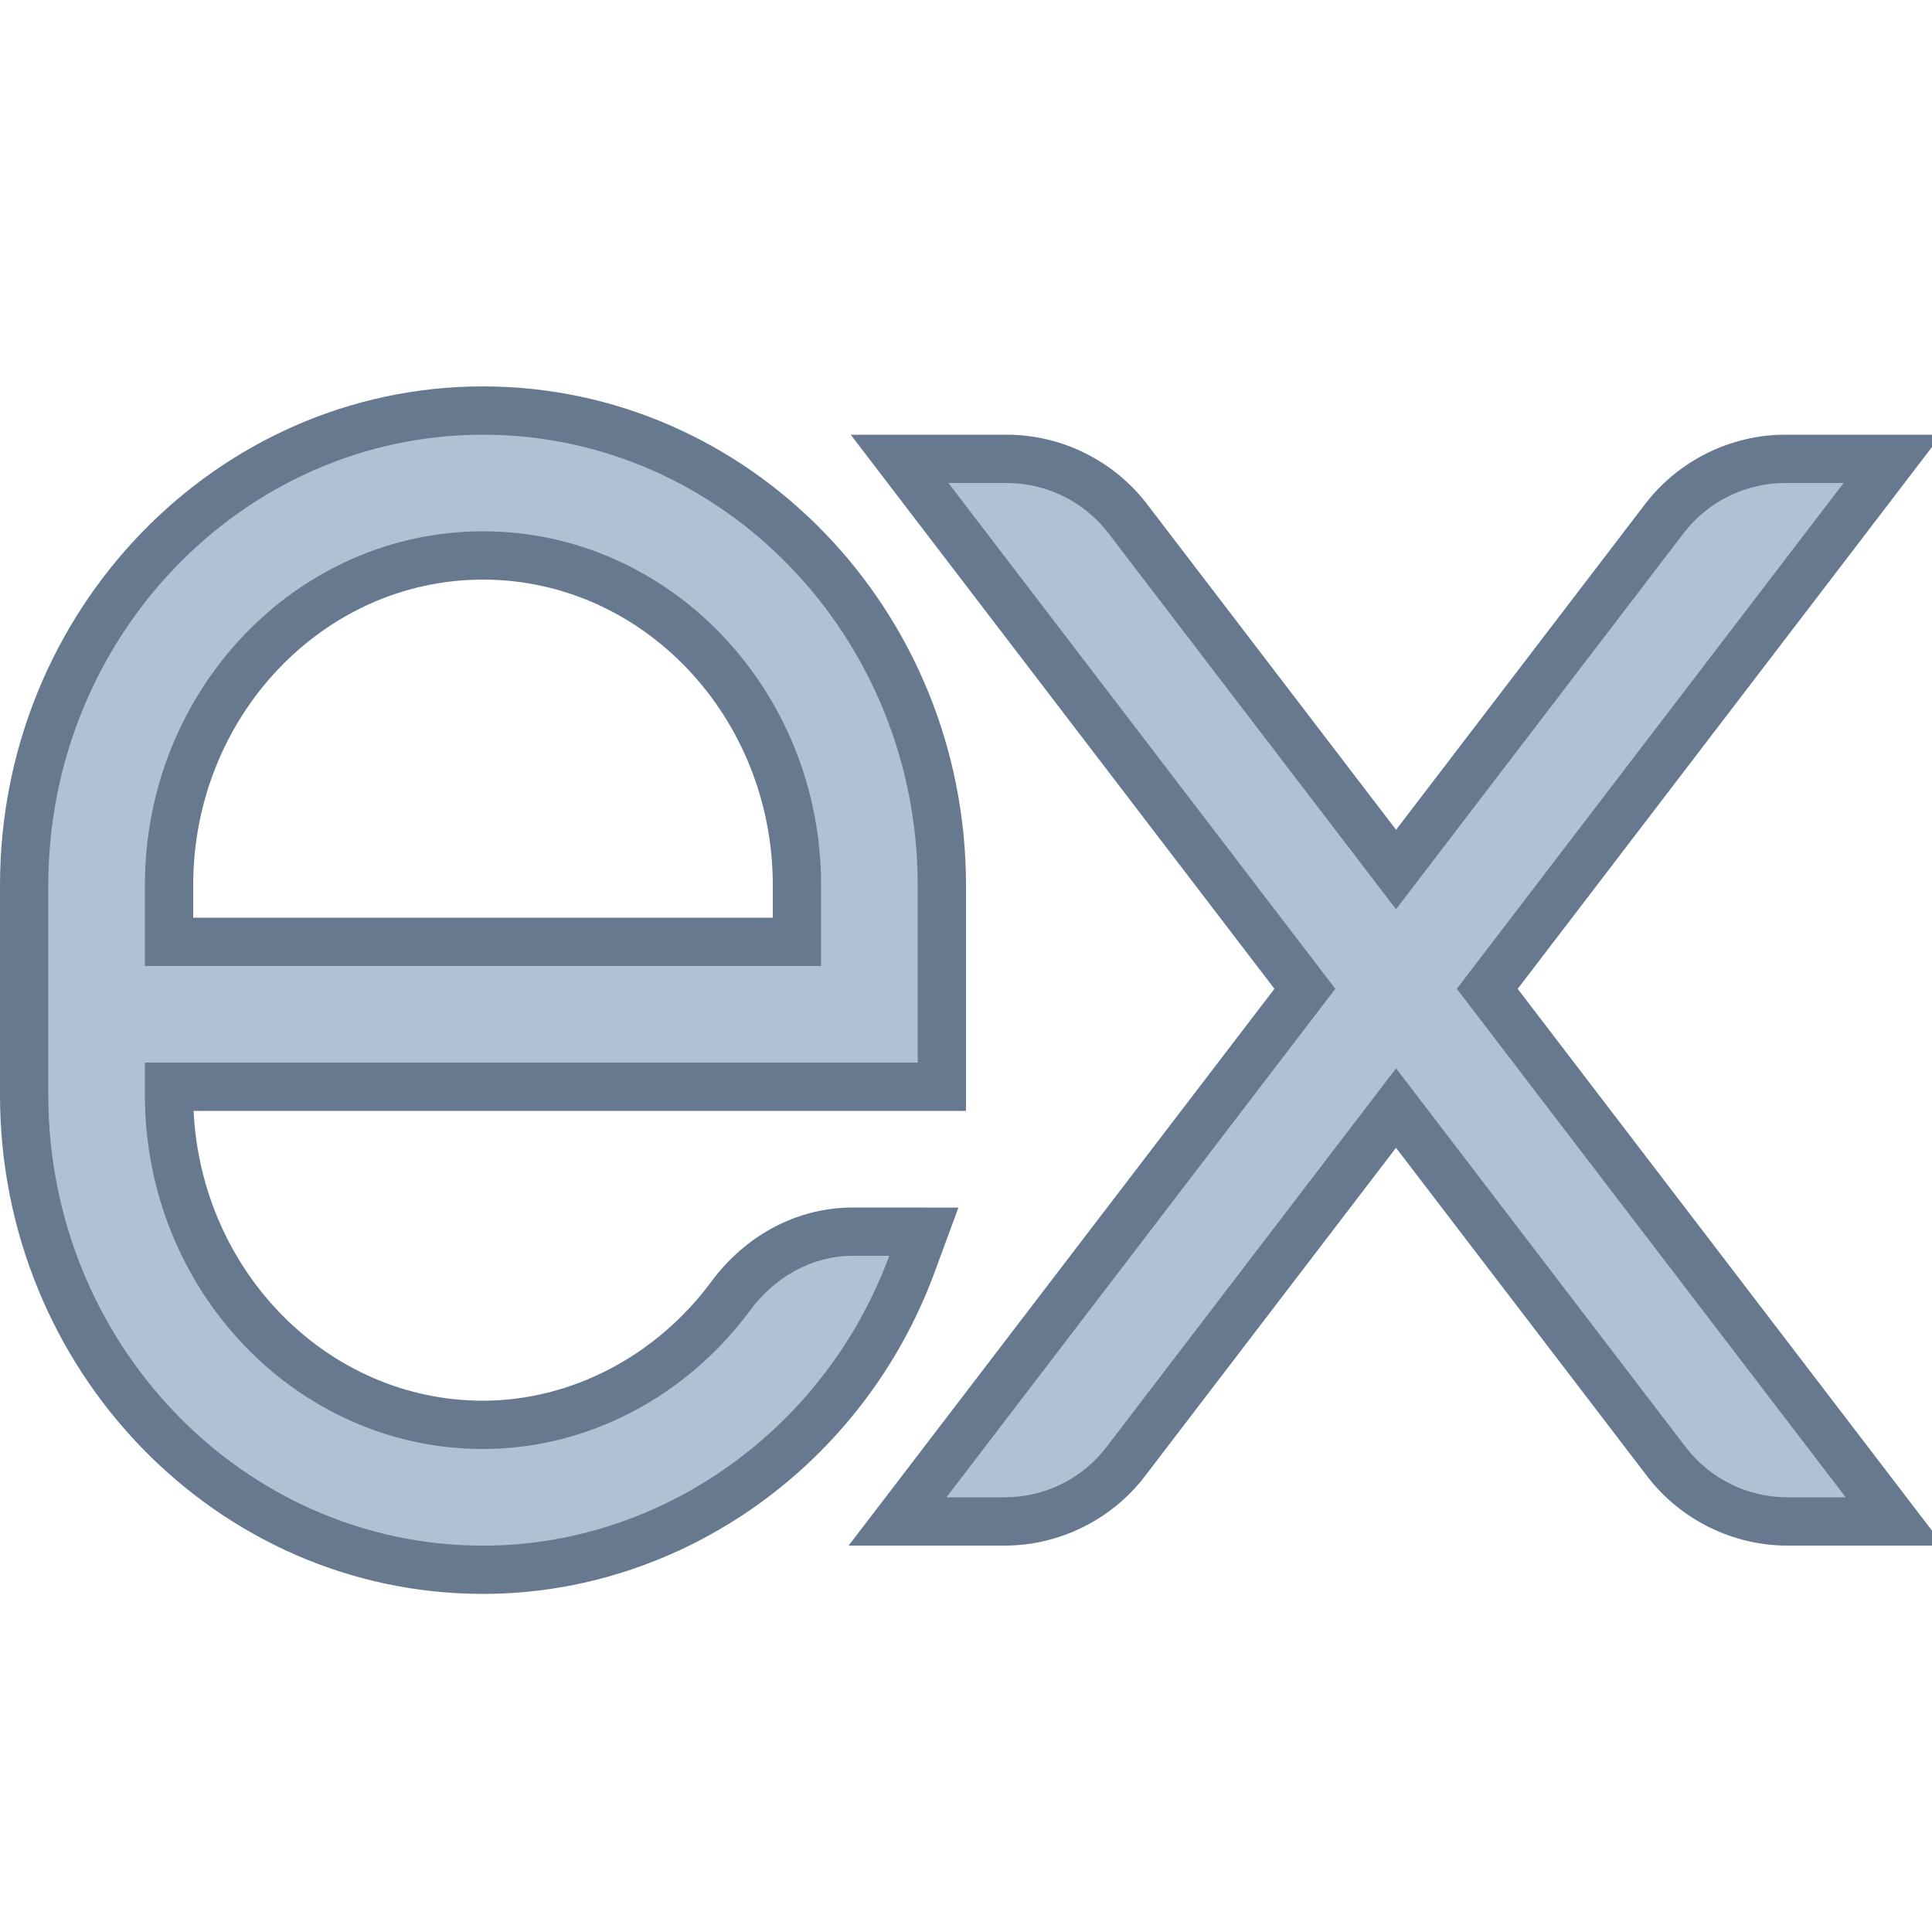
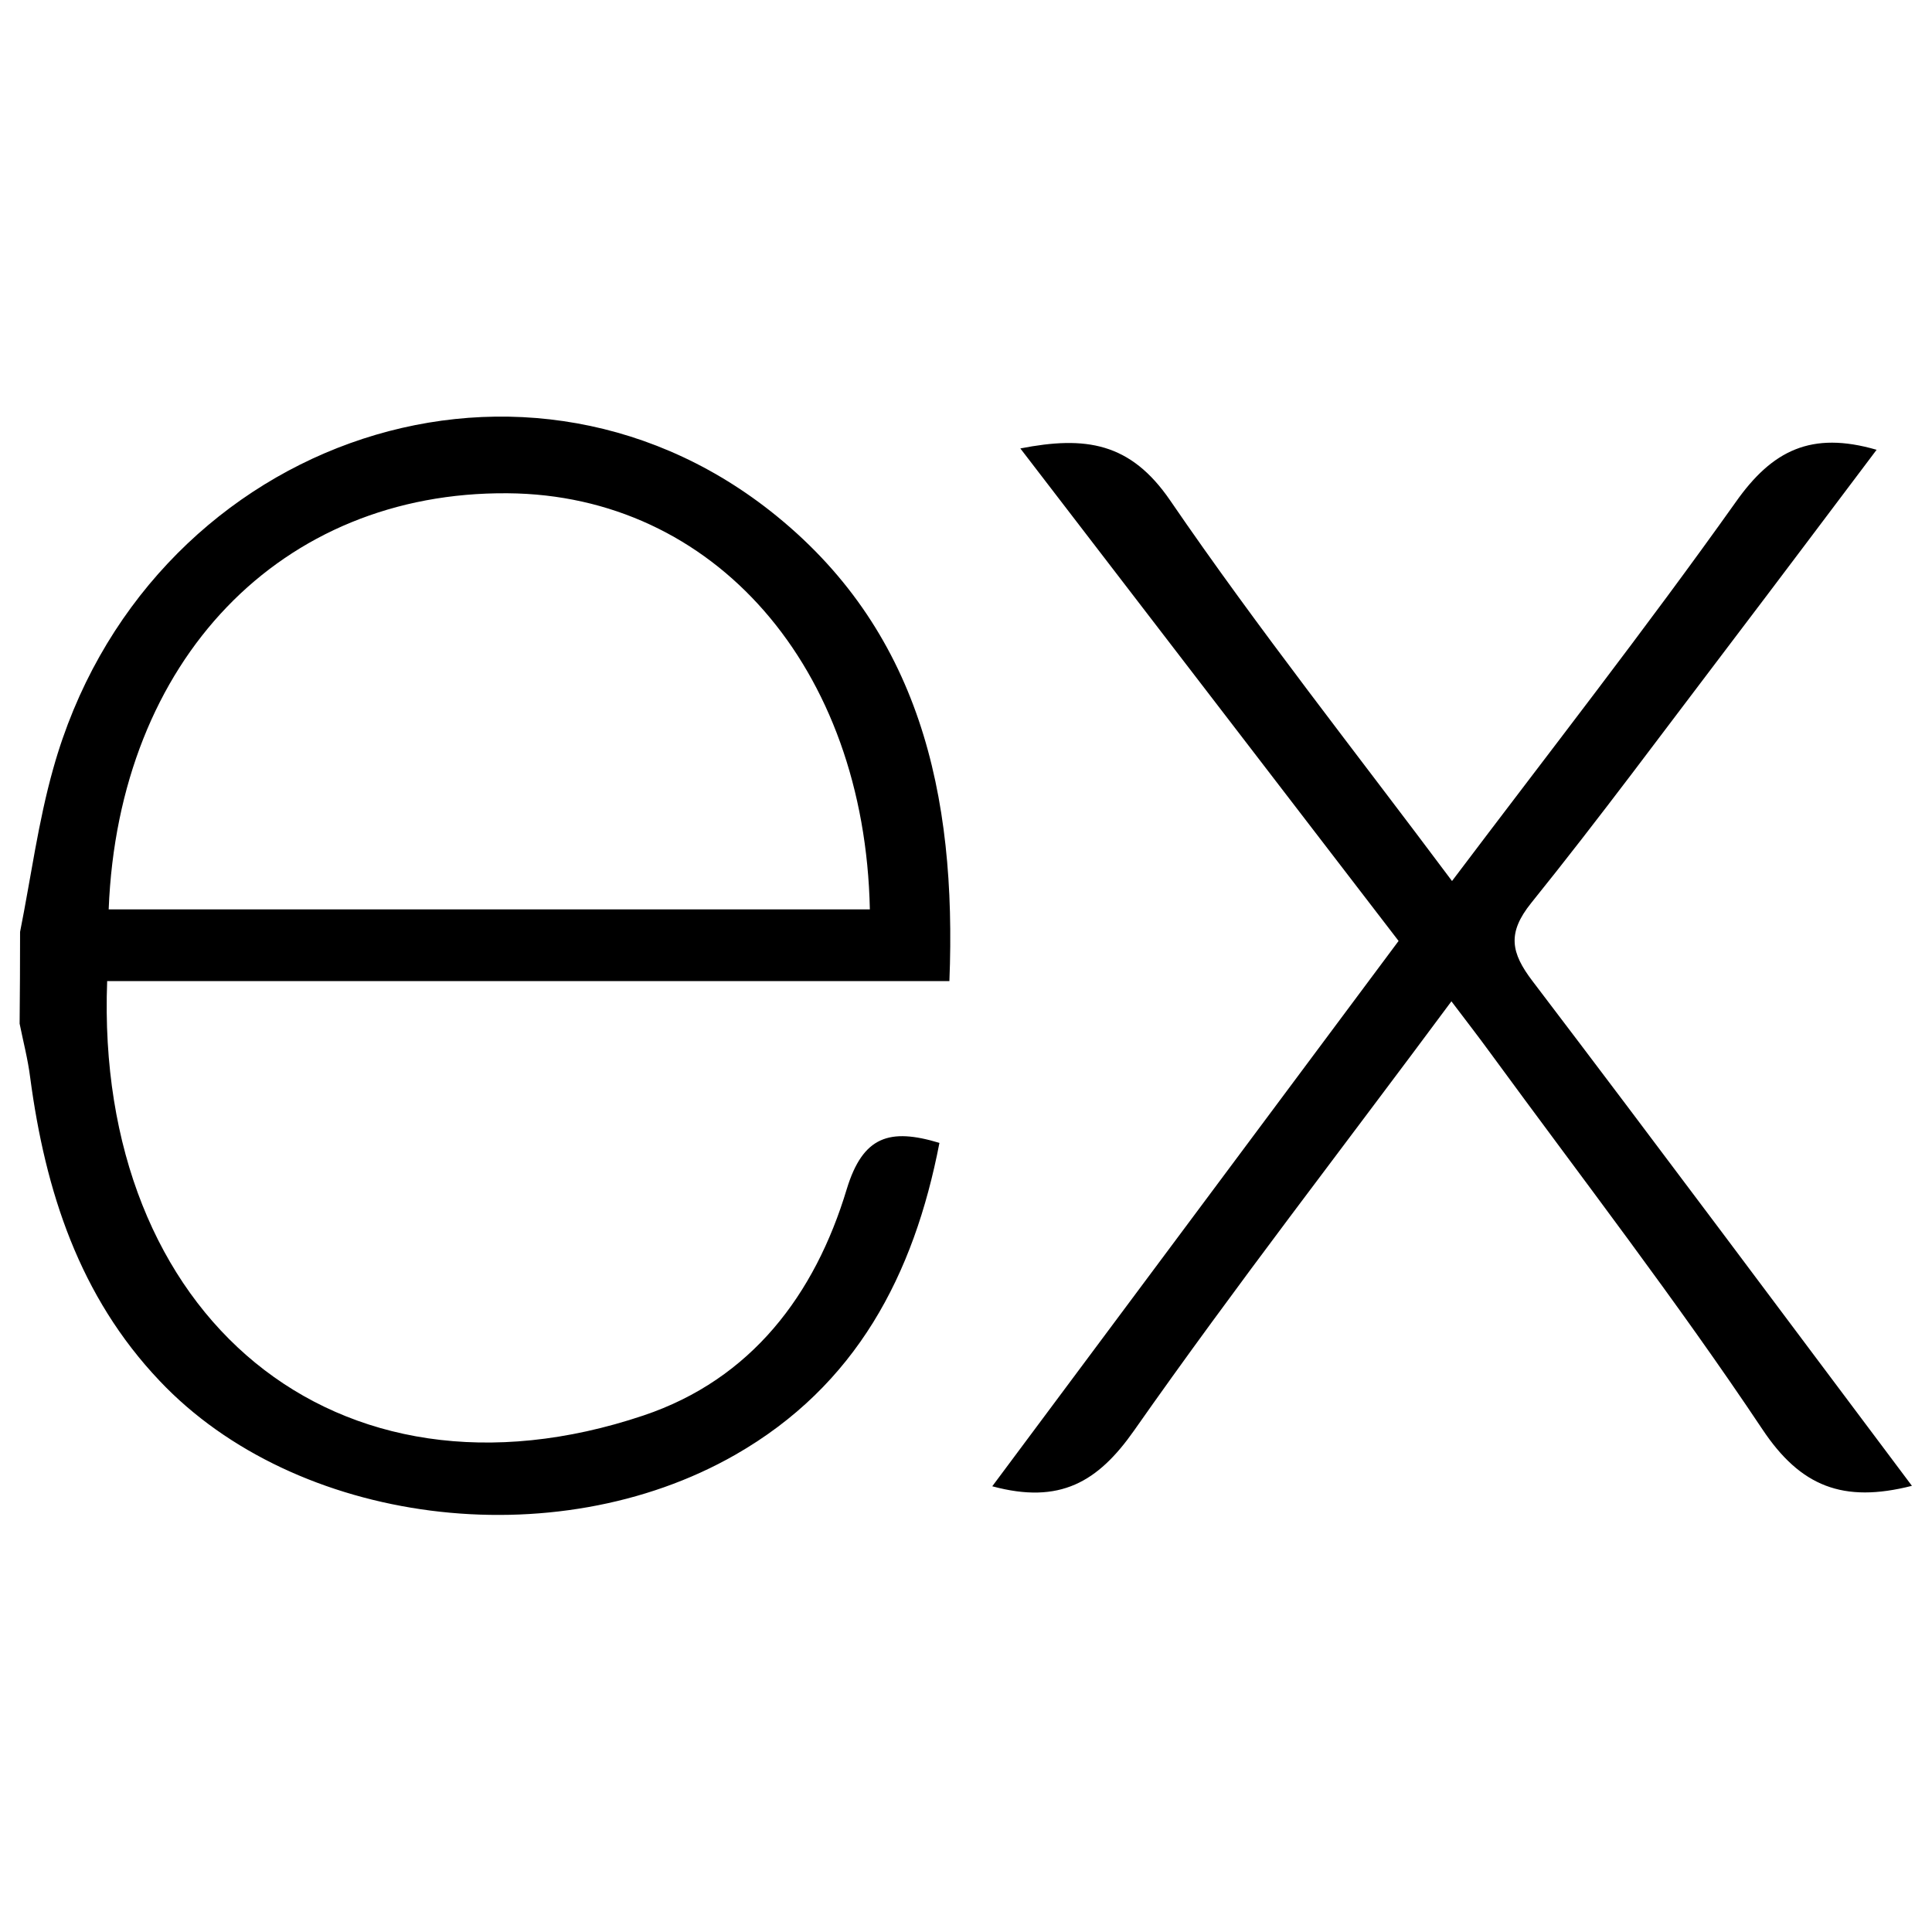
- <svg xmlns="http://www.w3.org/2000/svg" viewBox="0 0 40 40" width="16px" height="16px" baseProfile="basic">
-   <path fill="#b0c1d4" d="M37.005,31.5c-0.975,0-1.91-0.463-2.502-1.237l-5.599-7.321l-5.6,7.321 c-0.592,0.774-1.527,1.237-2.502,1.237h-2.22l8.433-11.028L18.625,9.5h2.22c0.975,0,1.911,0.462,2.502,1.236l5.556,7.266 l5.557-7.266C35.051,9.962,35.987,9.5,36.962,9.5h2.22l-8.391,10.972L39.225,31.5H37.005z" />
-   <path fill="#66798f" d="M38.17,10l-8.008,10.472L38.213,31h-1.208c-0.825,0-1.604-0.385-2.105-1.04l-5.996-7.841 l-5.996,7.841c-0.501,0.656-1.28,1.04-2.105,1.04h-1.208l8.051-10.528L19.636,10h1.208c0.825,0,1.604,0.385,2.105,1.04l5.954,7.785 l5.954-7.785c0.501-0.656,1.28-1.04,2.105-1.04H38.17 M40.194,9H38.17h-1.208c-1.129,0-2.213,0.536-2.899,1.433l-5.159,6.747 l-5.159-6.747C23.058,9.536,21.974,9,20.845,9h-1.208h-2.024l1.229,1.607l7.544,9.865l-7.586,9.92L17.57,32h2.024h1.208 c1.129,0,2.213-0.536,2.899-1.433l5.202-6.803l5.202,6.803C34.791,31.464,35.875,32,37.005,32h1.208h2.024l-1.229-1.607 l-7.586-9.92l7.544-9.865L40.194,9L40.194,9z" />
-   <g>
-     <path fill="#b0c1d4" d="M10,32.5c-5.238,0-9.5-4.409-9.5-9.828v-4.345C0.5,12.909,4.762,8.5,10,8.5s9.5,4.408,9.5,9.827 v4.172L3.5,22.5v0.172c0,3.765,2.916,6.828,6.5,6.828c1.977,0,3.893-0.996,5.125-2.663c0.628-0.851,1.551-1.338,2.532-1.338h1.469 l-0.248,0.673C17.484,29.957,13.917,32.5,10,32.5z M16.5,19.5v-1.173c0-3.765-2.916-6.827-6.5-6.827s-6.5,3.062-6.5,6.827V19.5 H16.5z" />
-     <path fill="#66798f" d="M10,9c4.962,0,9,4.185,9,9.327V22L3,22v0.672C3,26.713,6.14,30,10,30 c2.188,0,4.223-1.102,5.527-2.866C16.035,26.447,16.802,26,17.657,26l0.752,0c0,0,0,0,0.001,0.001c-1.322,3.588-4.704,6-8.41,6 c-4.962,0-9-4.185-9-9.328v-4.345C1,13.185,5.038,9,10,9 M3,20h14v-1.673C17,14.287,13.86,11,10,11s-7,3.287-7,7.327V20 M10,8 C4.486,8,0,12.633,0,18.327v4.345C0,28.367,4.486,33,10,33c4.125,0,7.881-2.674,9.348-6.654l0.495-1.344L18.411,25L17.658,25 c-1.142,0-2.211,0.561-2.935,1.54C13.584,28.08,11.819,29,10,29c-3.204,0-5.83-2.663-5.992-6L19,23l1,0v-1v-3.672 C20,12.633,15.514,8,10,8L10,8z M4,19v-0.673C4,14.838,6.692,12,10,12s6,2.838,6,6.327V19H4L4,19z" />
-   </g>
+ <svg xmlns="http://www.w3.org/2000/svg" viewBox="0 0 128 128">
+   <path d="M126.67 98.44c-4.56 1.16-7.38.05-9.91-3.75-5.68-8.51-11.95-16.63-18-24.9-.78-1.07-1.59-2.12-2.6-3.45C89 76 81.85 85.2 75.14 94.77c-2.4 3.42-4.92 4.91-9.4 3.7l26.92-36.13L67.6 29.71c4.31-.84 7.29-.41 9.93 3.45 5.83 8.52 12.26 16.63 18.67 25.21 6.45-8.55 12.8-16.67 18.8-25.11 2.41-3.42 5-4.72 9.33-3.46-3.28 4.35-6.49 8.63-9.72 12.88-4.36 5.73-8.64 11.53-13.16 17.14-1.61 2-1.35 3.3.09 5.19C109.9 76 118.16 87.1 126.67 98.44zM1.33 61.74c.72-3.61 1.2-7.29 2.2-10.83 6-21.43 30.6-30.34 47.5-17.06C60.93 41.64 63.39 52.62 62.9 65H7.1c-.84 22.21 15.15 35.62 35.53 28.78 7.15-2.4 11.36-8 13.47-15 1.07-3.51 2.84-4.06 6.14-3.06-1.69 8.76-5.52 16.08-13.52 20.66-12 6.86-29.13 4.64-38.14-4.89C5.26 85.89 3 78.92 2 71.39c-.15-1.2-.46-2.38-.7-3.57q.03-3.04.03-6.08zm5.87-1.49h50.43c-.33-16.06-10.33-27.47-24-27.57-15-.12-25.78 11.02-26.43 27.57z" />
</svg>
